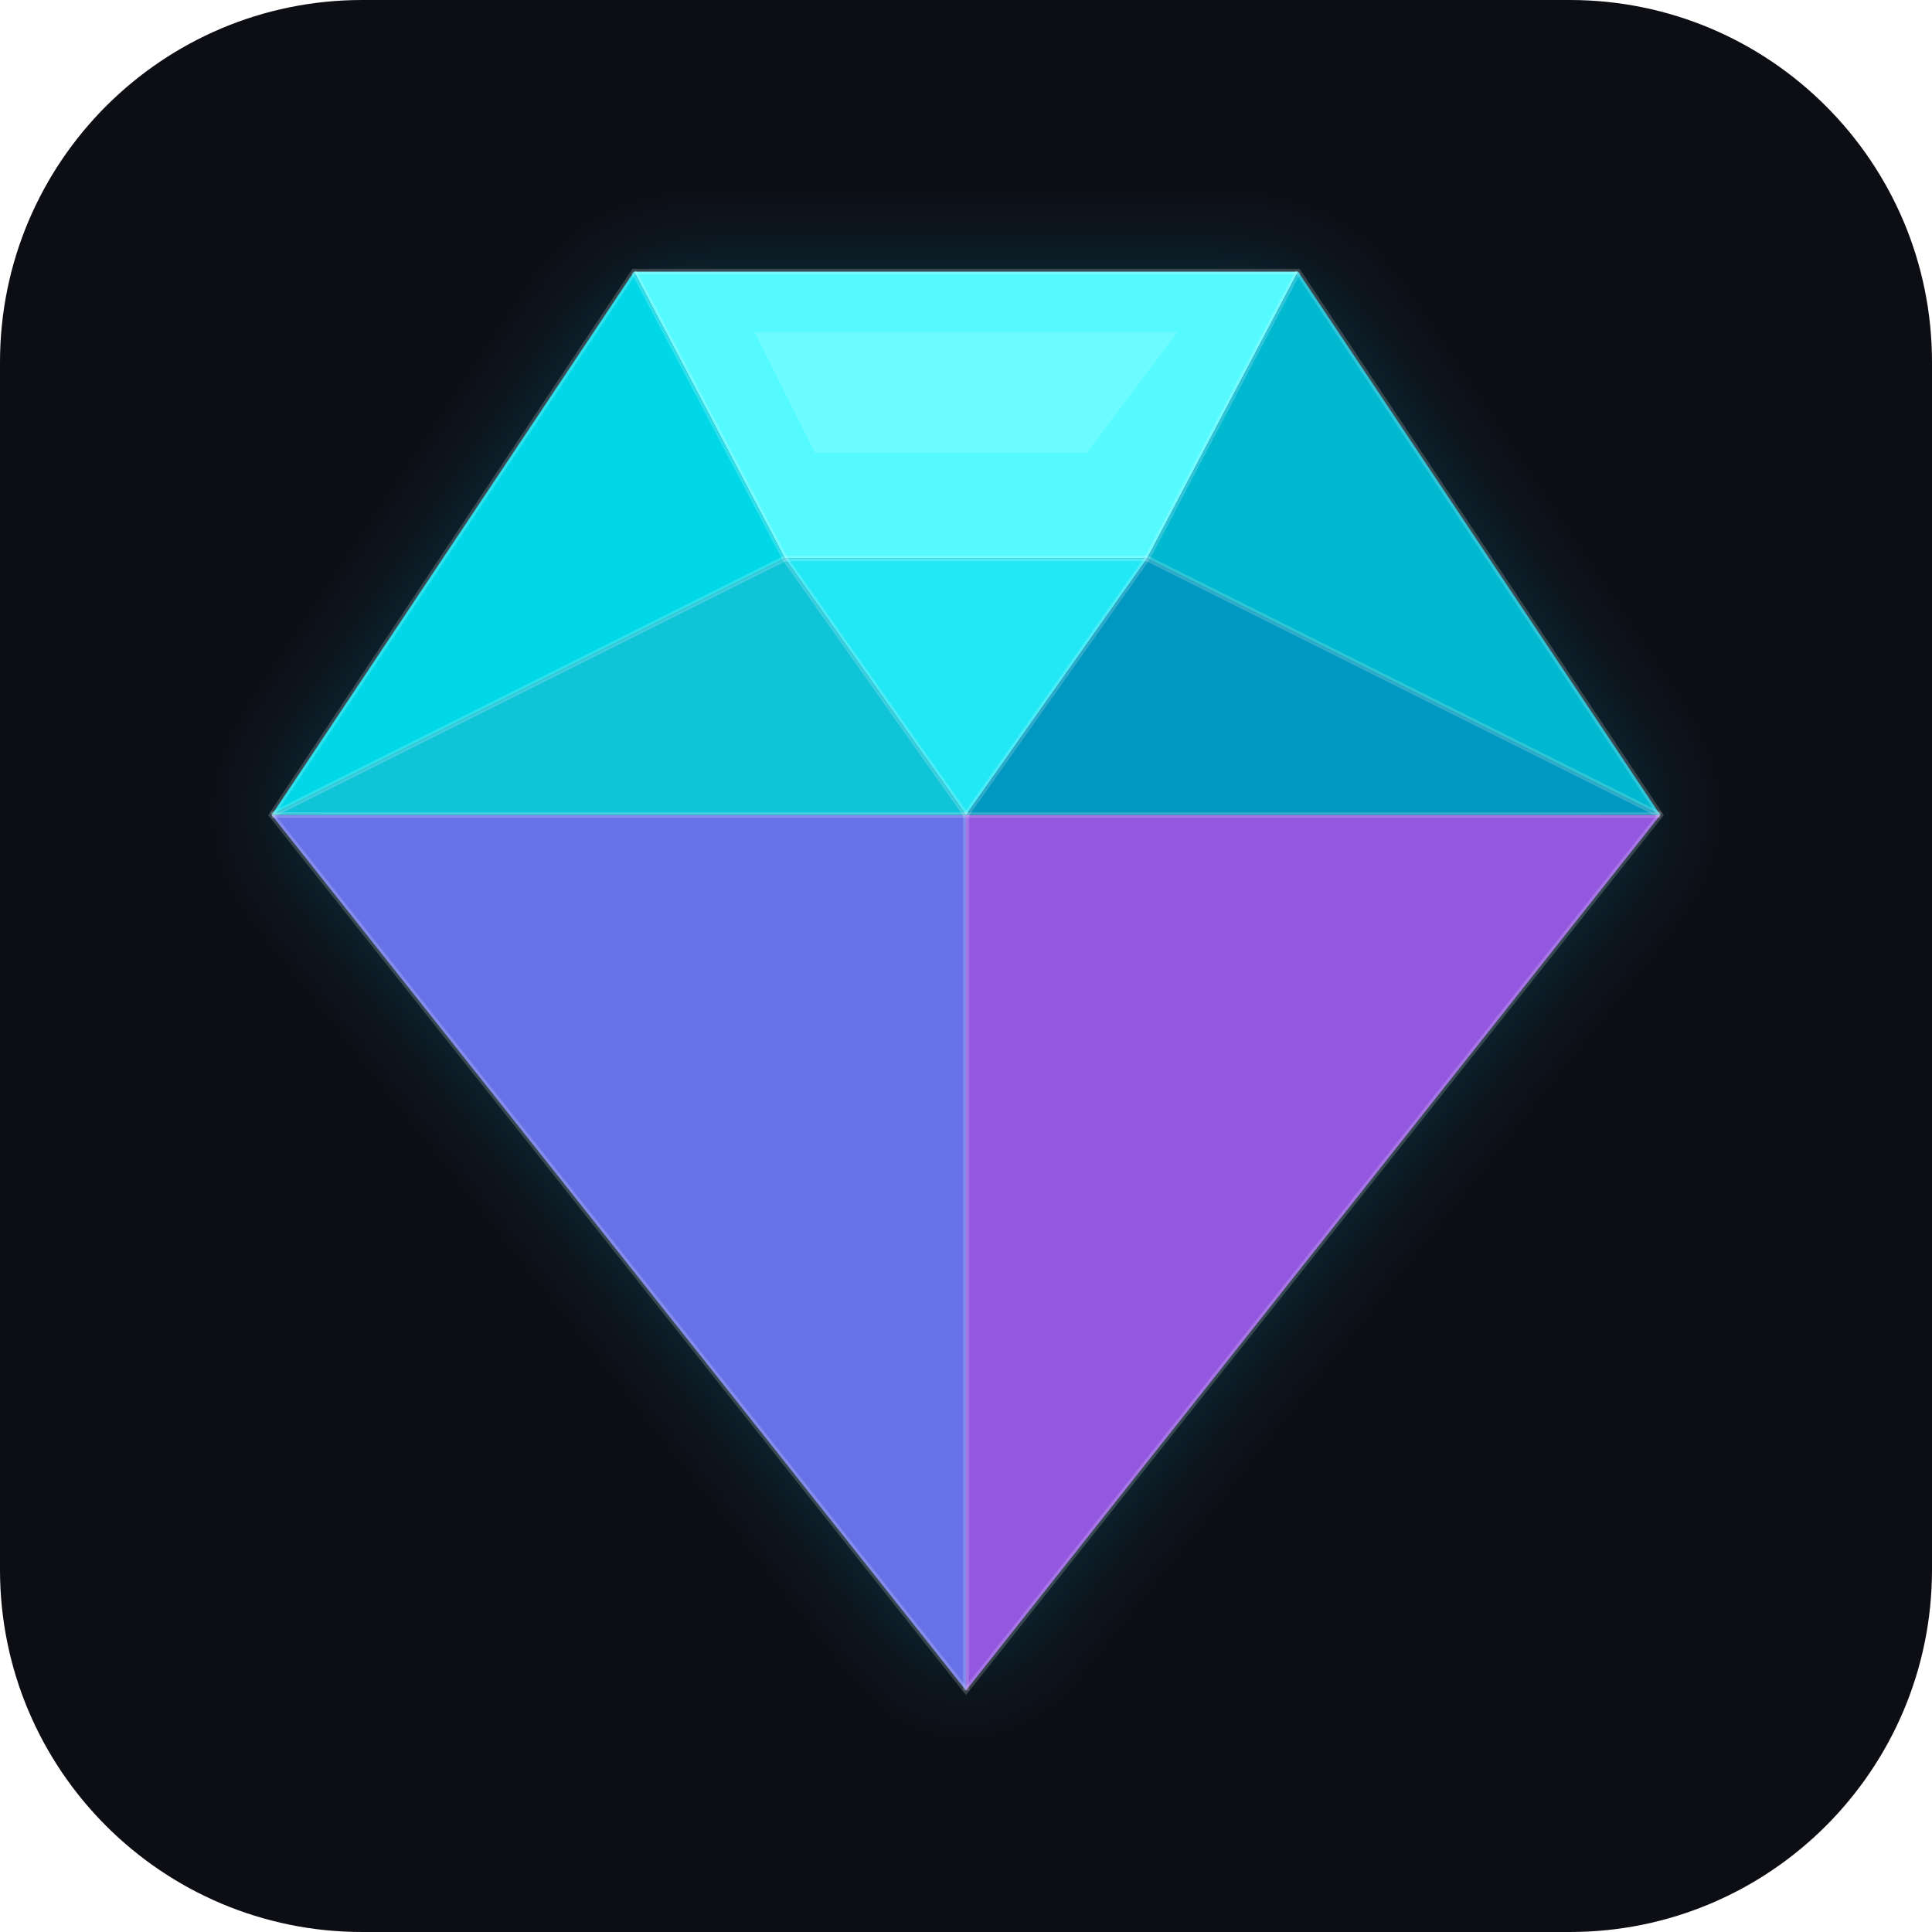
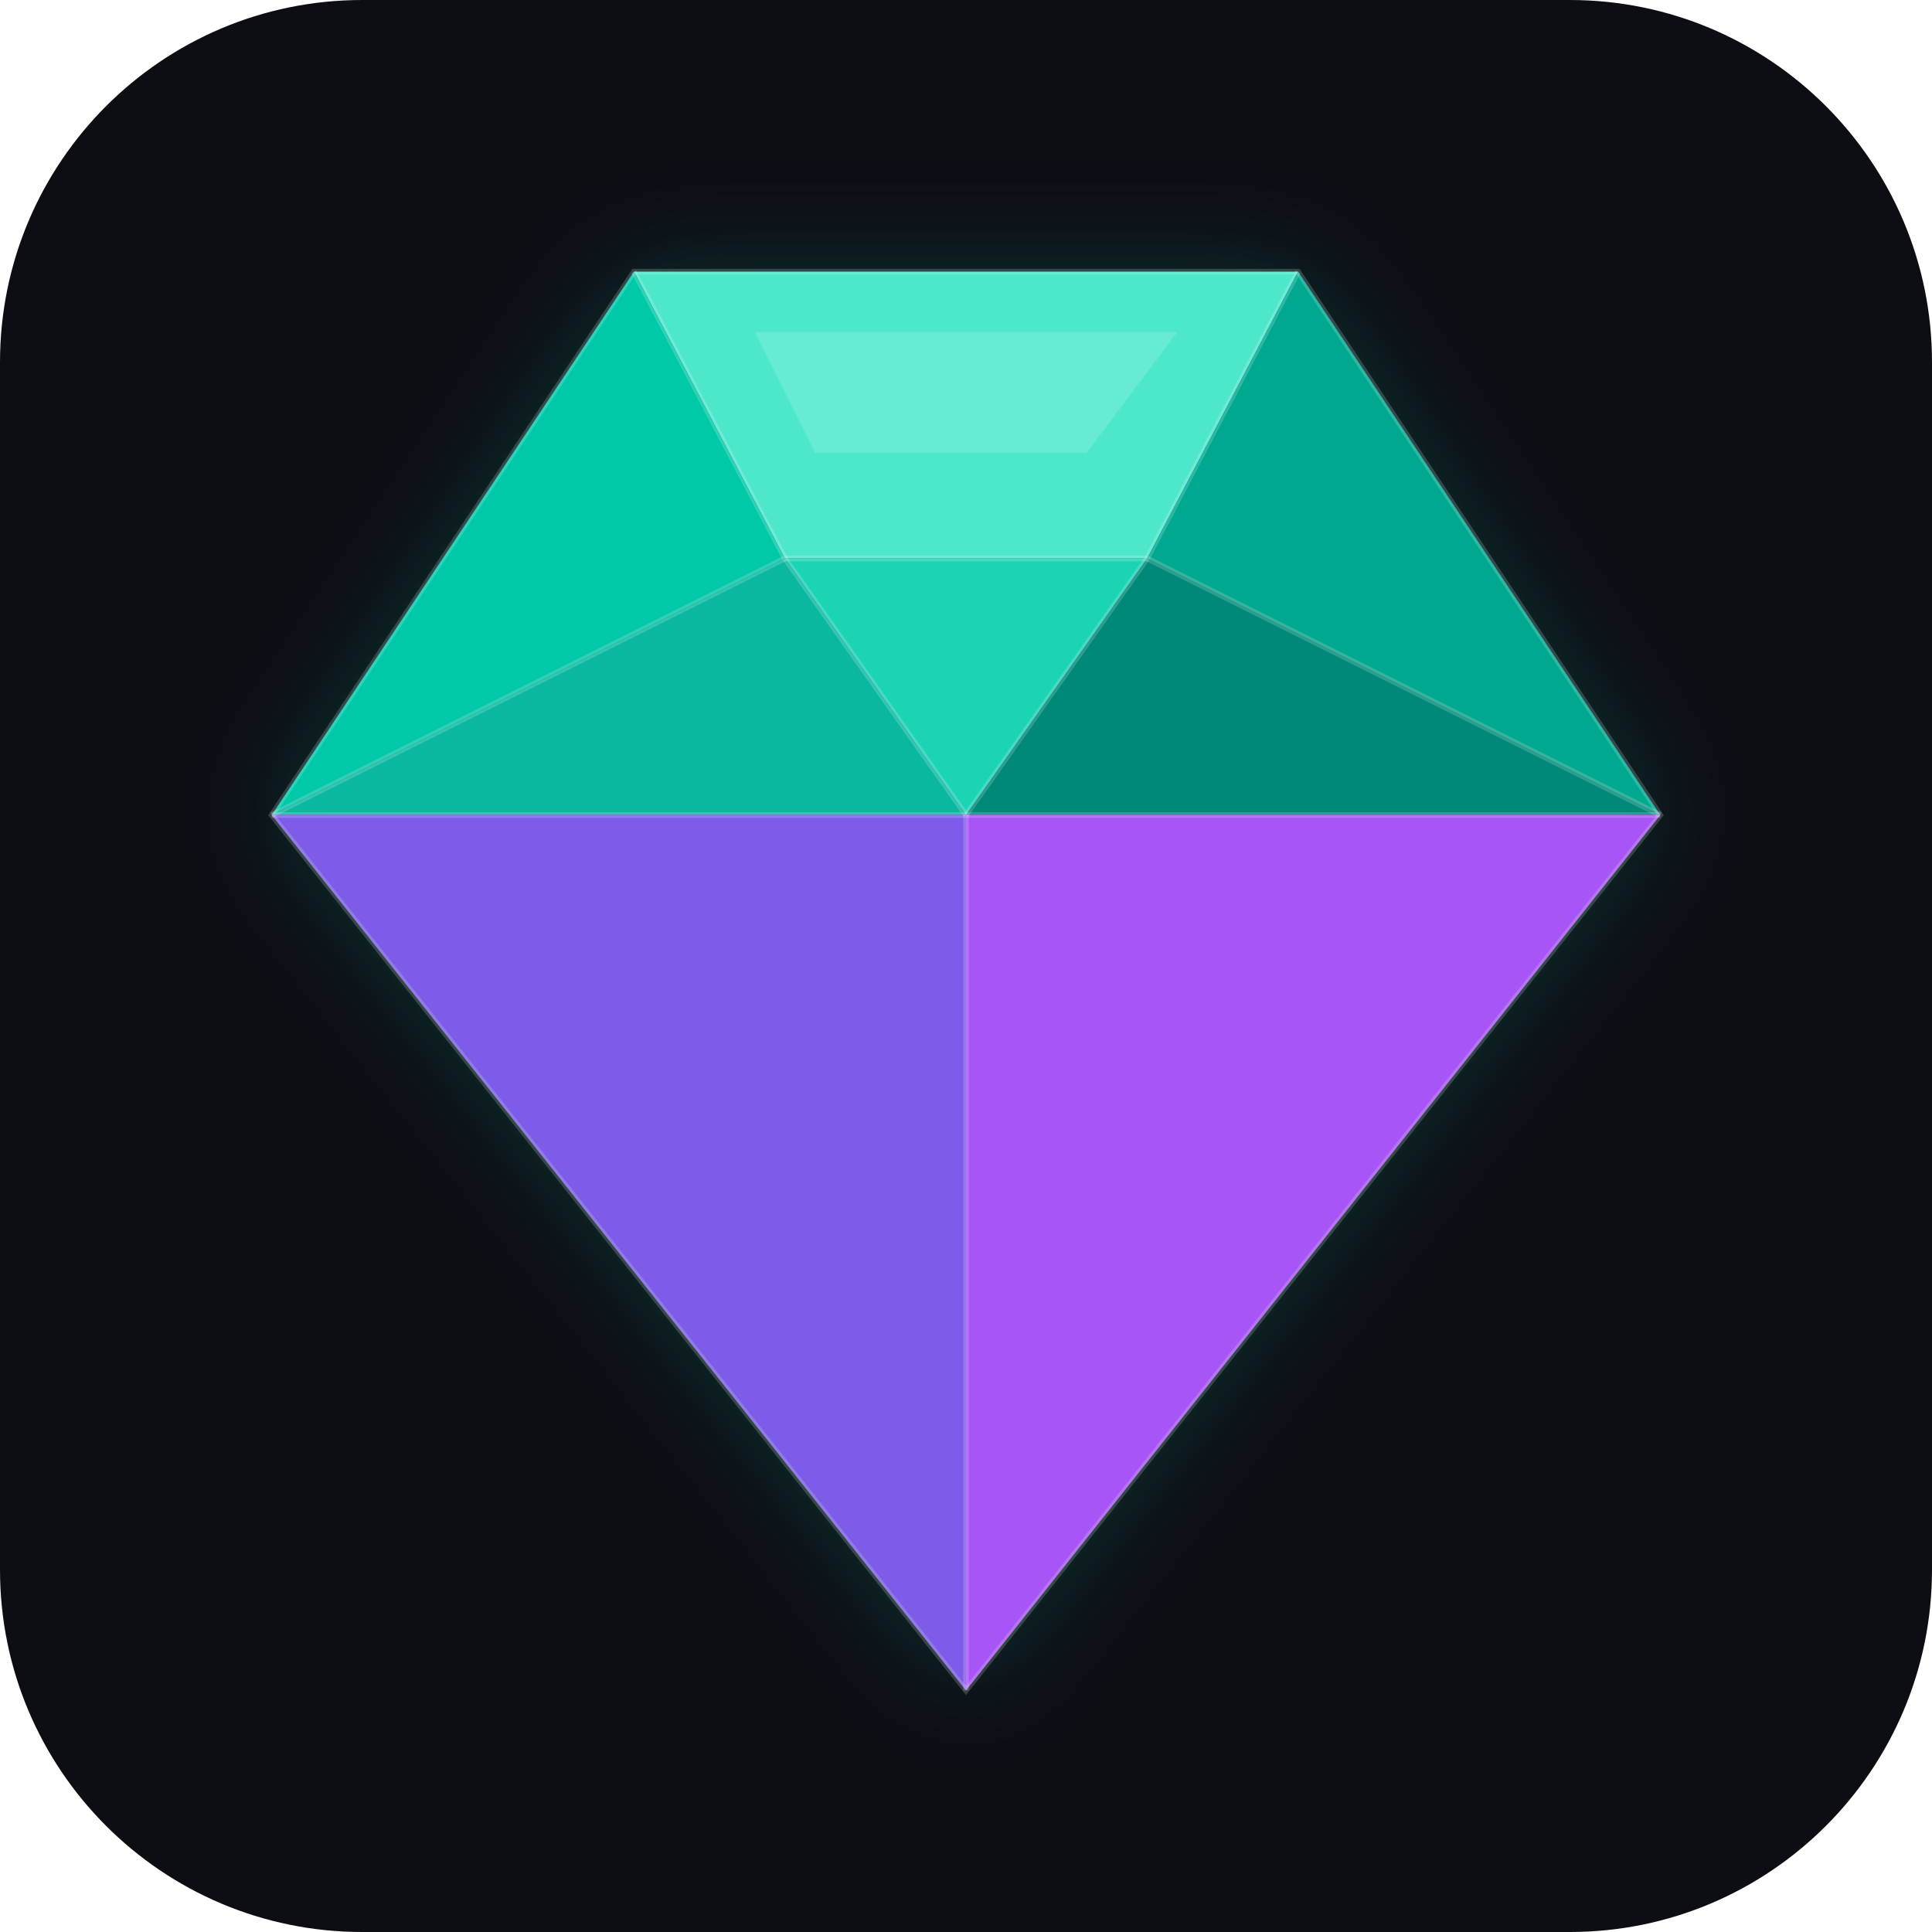
<svg xmlns="http://www.w3.org/2000/svg" viewBox="0 0 512 512">
  <defs>
    <filter id="glow">
      <feGaussianBlur in="SourceGraphic" stdDeviation="14" />
    </filter>
  </defs>
  <rect width="512" height="512" rx="96" fill="#0d0d14" />
-   <polygon points="168,72 344,72 440,216 256,448 72,216" fill="#00d4ff" opacity="0.2" filter="url(#glow)" />
-   <polygon points="168,72 344,72 304,148 208,148" fill="#55faff" />
-   <polygon points="168,72 208,148 72,216" fill="#00d8e8" />
-   <polygon points="344,72 304,148 440,216" fill="#00b8d0" />
-   <polygon points="208,148 304,148 256,216" fill="#22e8f5" />
-   <polygon points="208,148 72,216 256,216" fill="#10c4d8" />
-   <polygon points="304,148 440,216 256,216" fill="#0098c0" />
-   <polygon points="72,216 256,216 256,448" fill="#6872e8" />
-   <polygon points="440,216 256,216 256,448" fill="#9458e0" />
+   <polygon points="168,72 344,72 440,216 256,448 72,216" fill="#00c9a7" opacity="0.2" filter="url(#glow)" />
+   <polygon points="168,72 344,72 304,148 208,148" fill="#4de8cc" />
+   <polygon points="168,72 208,148 72,216" fill="#00c9a7" />
+   <polygon points="344,72 304,148 440,216" fill="#00a890" />
+   <polygon points="208,148 304,148 256,216" fill="#1ad4b4" />
+   <polygon points="208,148 72,216 256,216" fill="#0ab8a0" />
+   <polygon points="304,148 440,216 256,216" fill="#008878" />
+   <polygon points="72,216 256,216 256,448" fill="#7c5ce8" />
+   <polygon points="440,216 256,216 256,448" fill="#a855f7" />
  <g stroke="rgba(255,255,255,0.18)" stroke-width="1.5" fill="none">
    <polygon points="168,72 344,72 440,216 256,448 72,216" />
    <line x1="208" y1="148" x2="304" y2="148" />
    <line x1="72" y1="216" x2="440" y2="216" />
    <line x1="168" y1="72" x2="208" y2="148" />
    <line x1="344" y1="72" x2="304" y2="148" />
    <line x1="208" y1="148" x2="72" y2="216" />
    <line x1="304" y1="148" x2="440" y2="216" />
    <line x1="208" y1="148" x2="256" y2="216" />
    <line x1="304" y1="148" x2="256" y2="216" />
    <line x1="256" y1="216" x2="256" y2="448" />
  </g>
  <polygon points="200,88 312,88 288,120 216,120" fill="rgba(255,255,255,0.15)" />
</svg>
